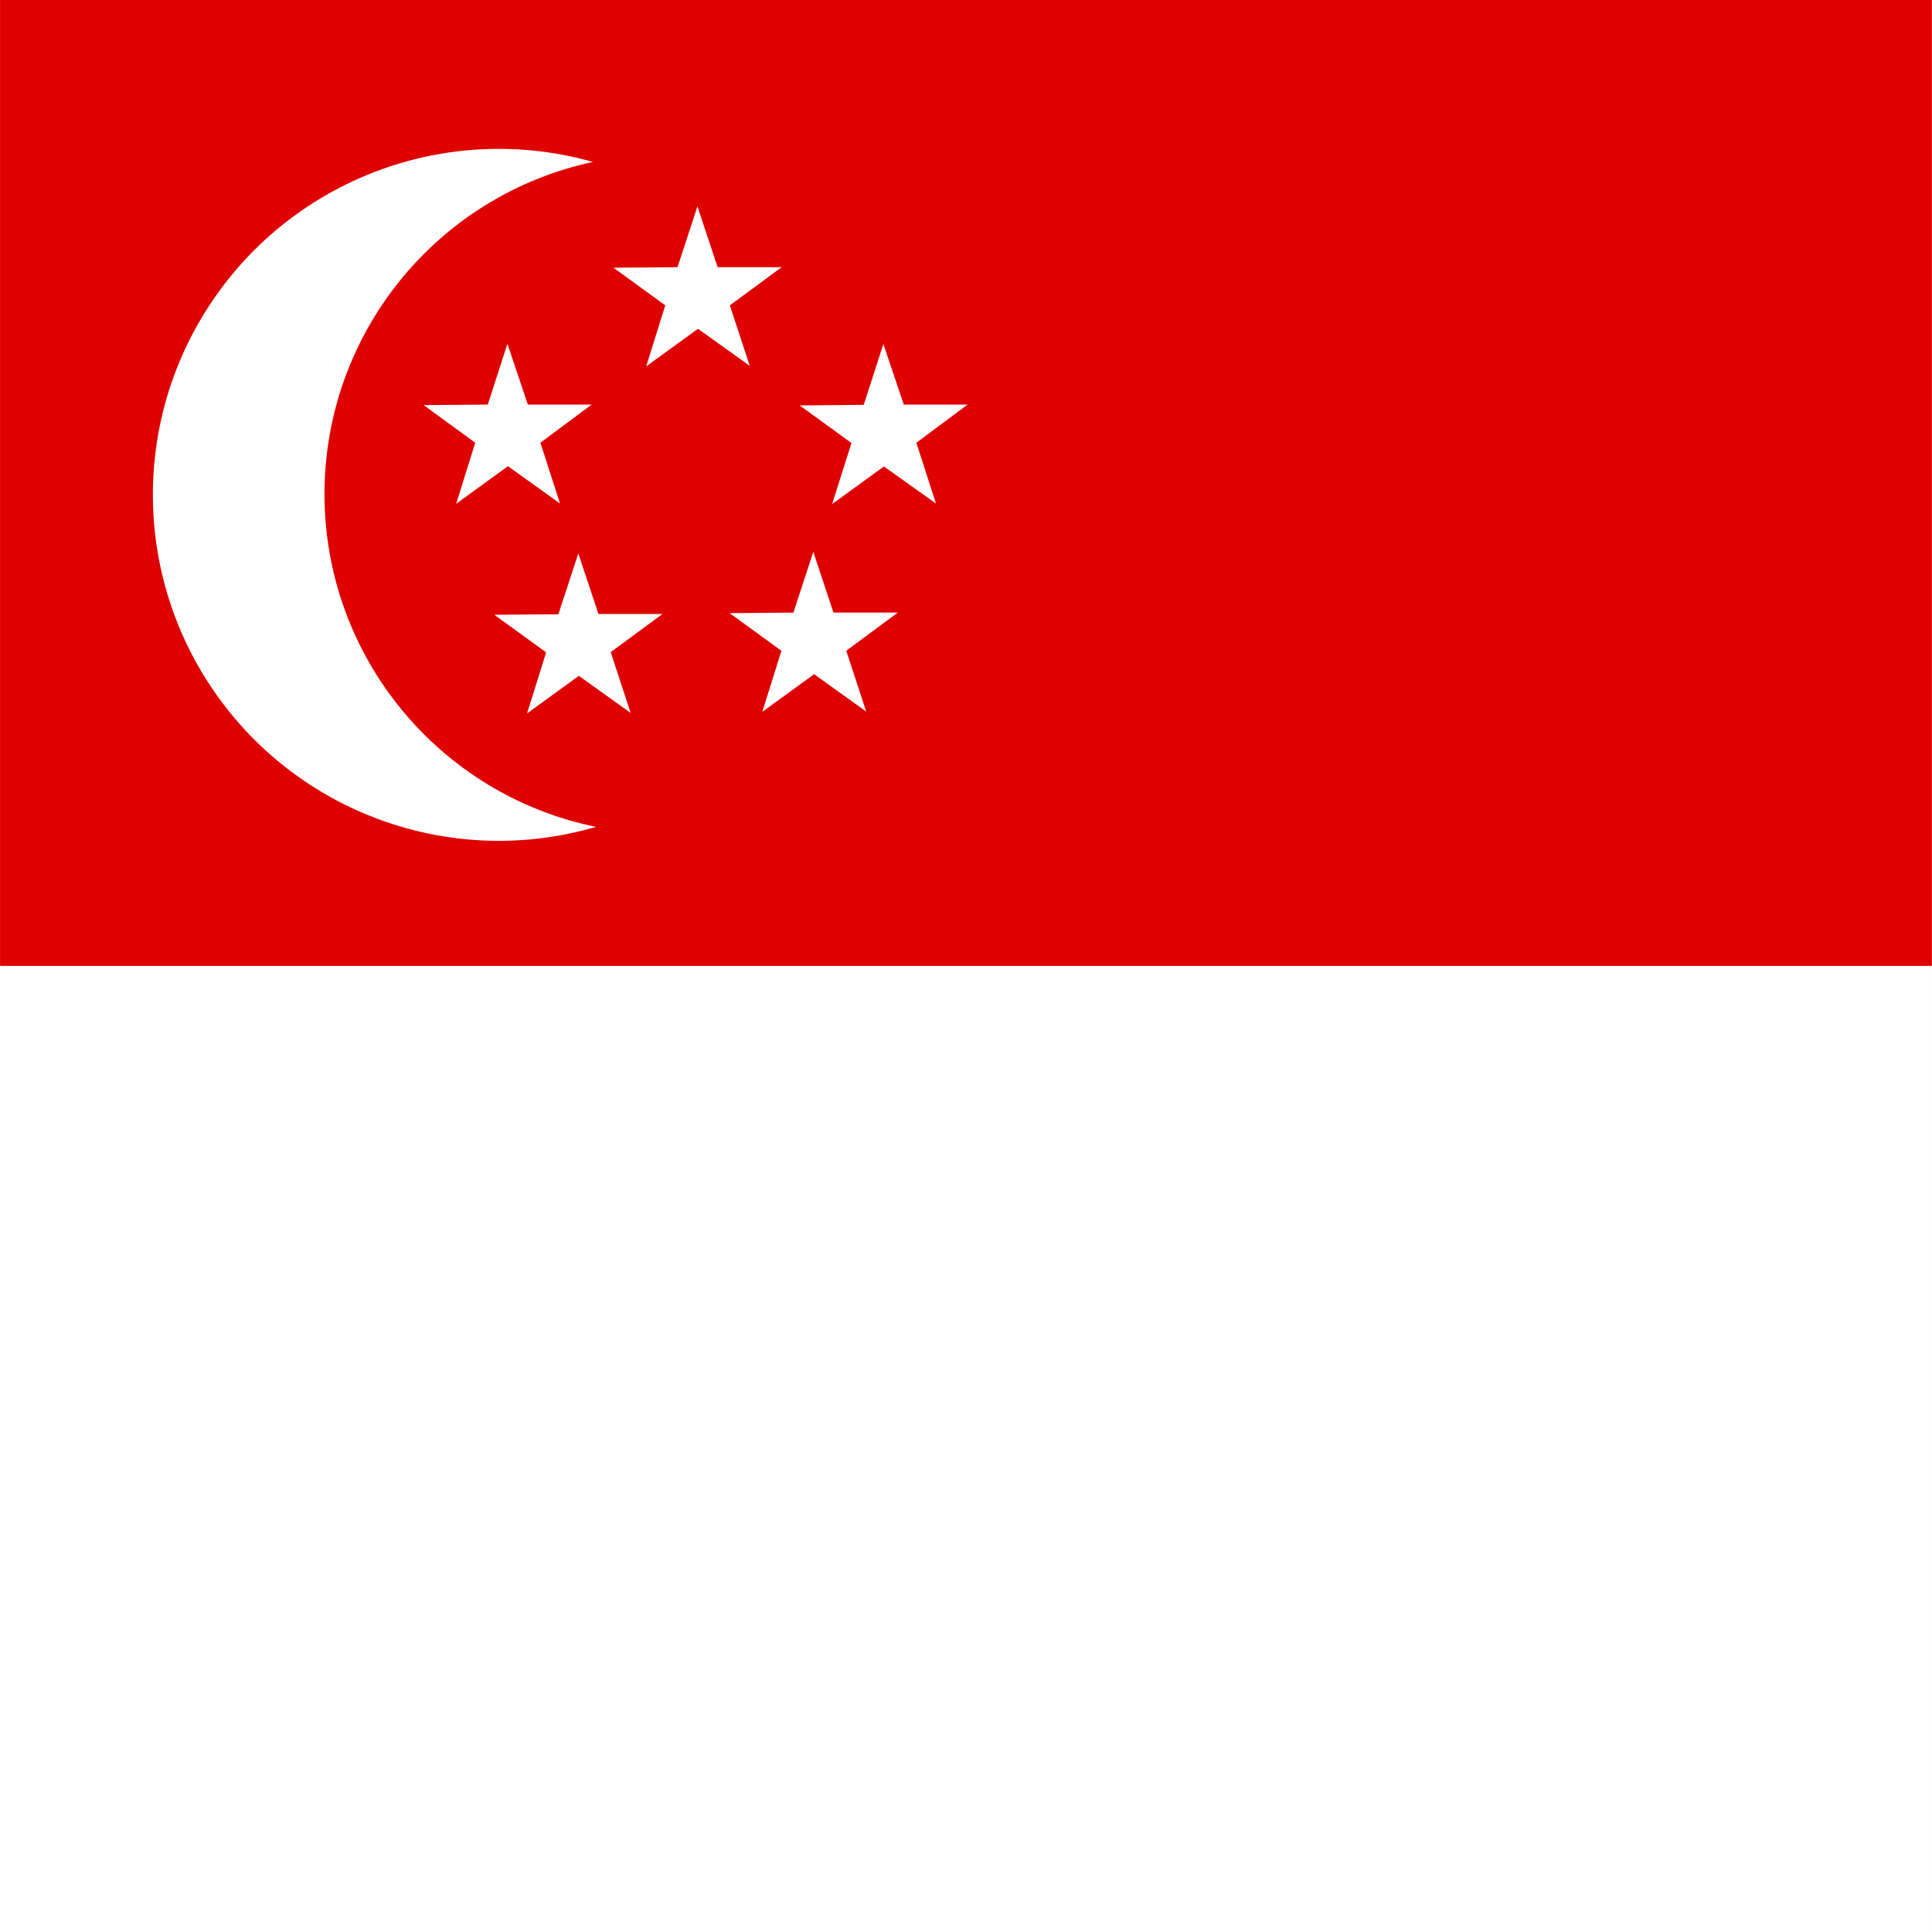
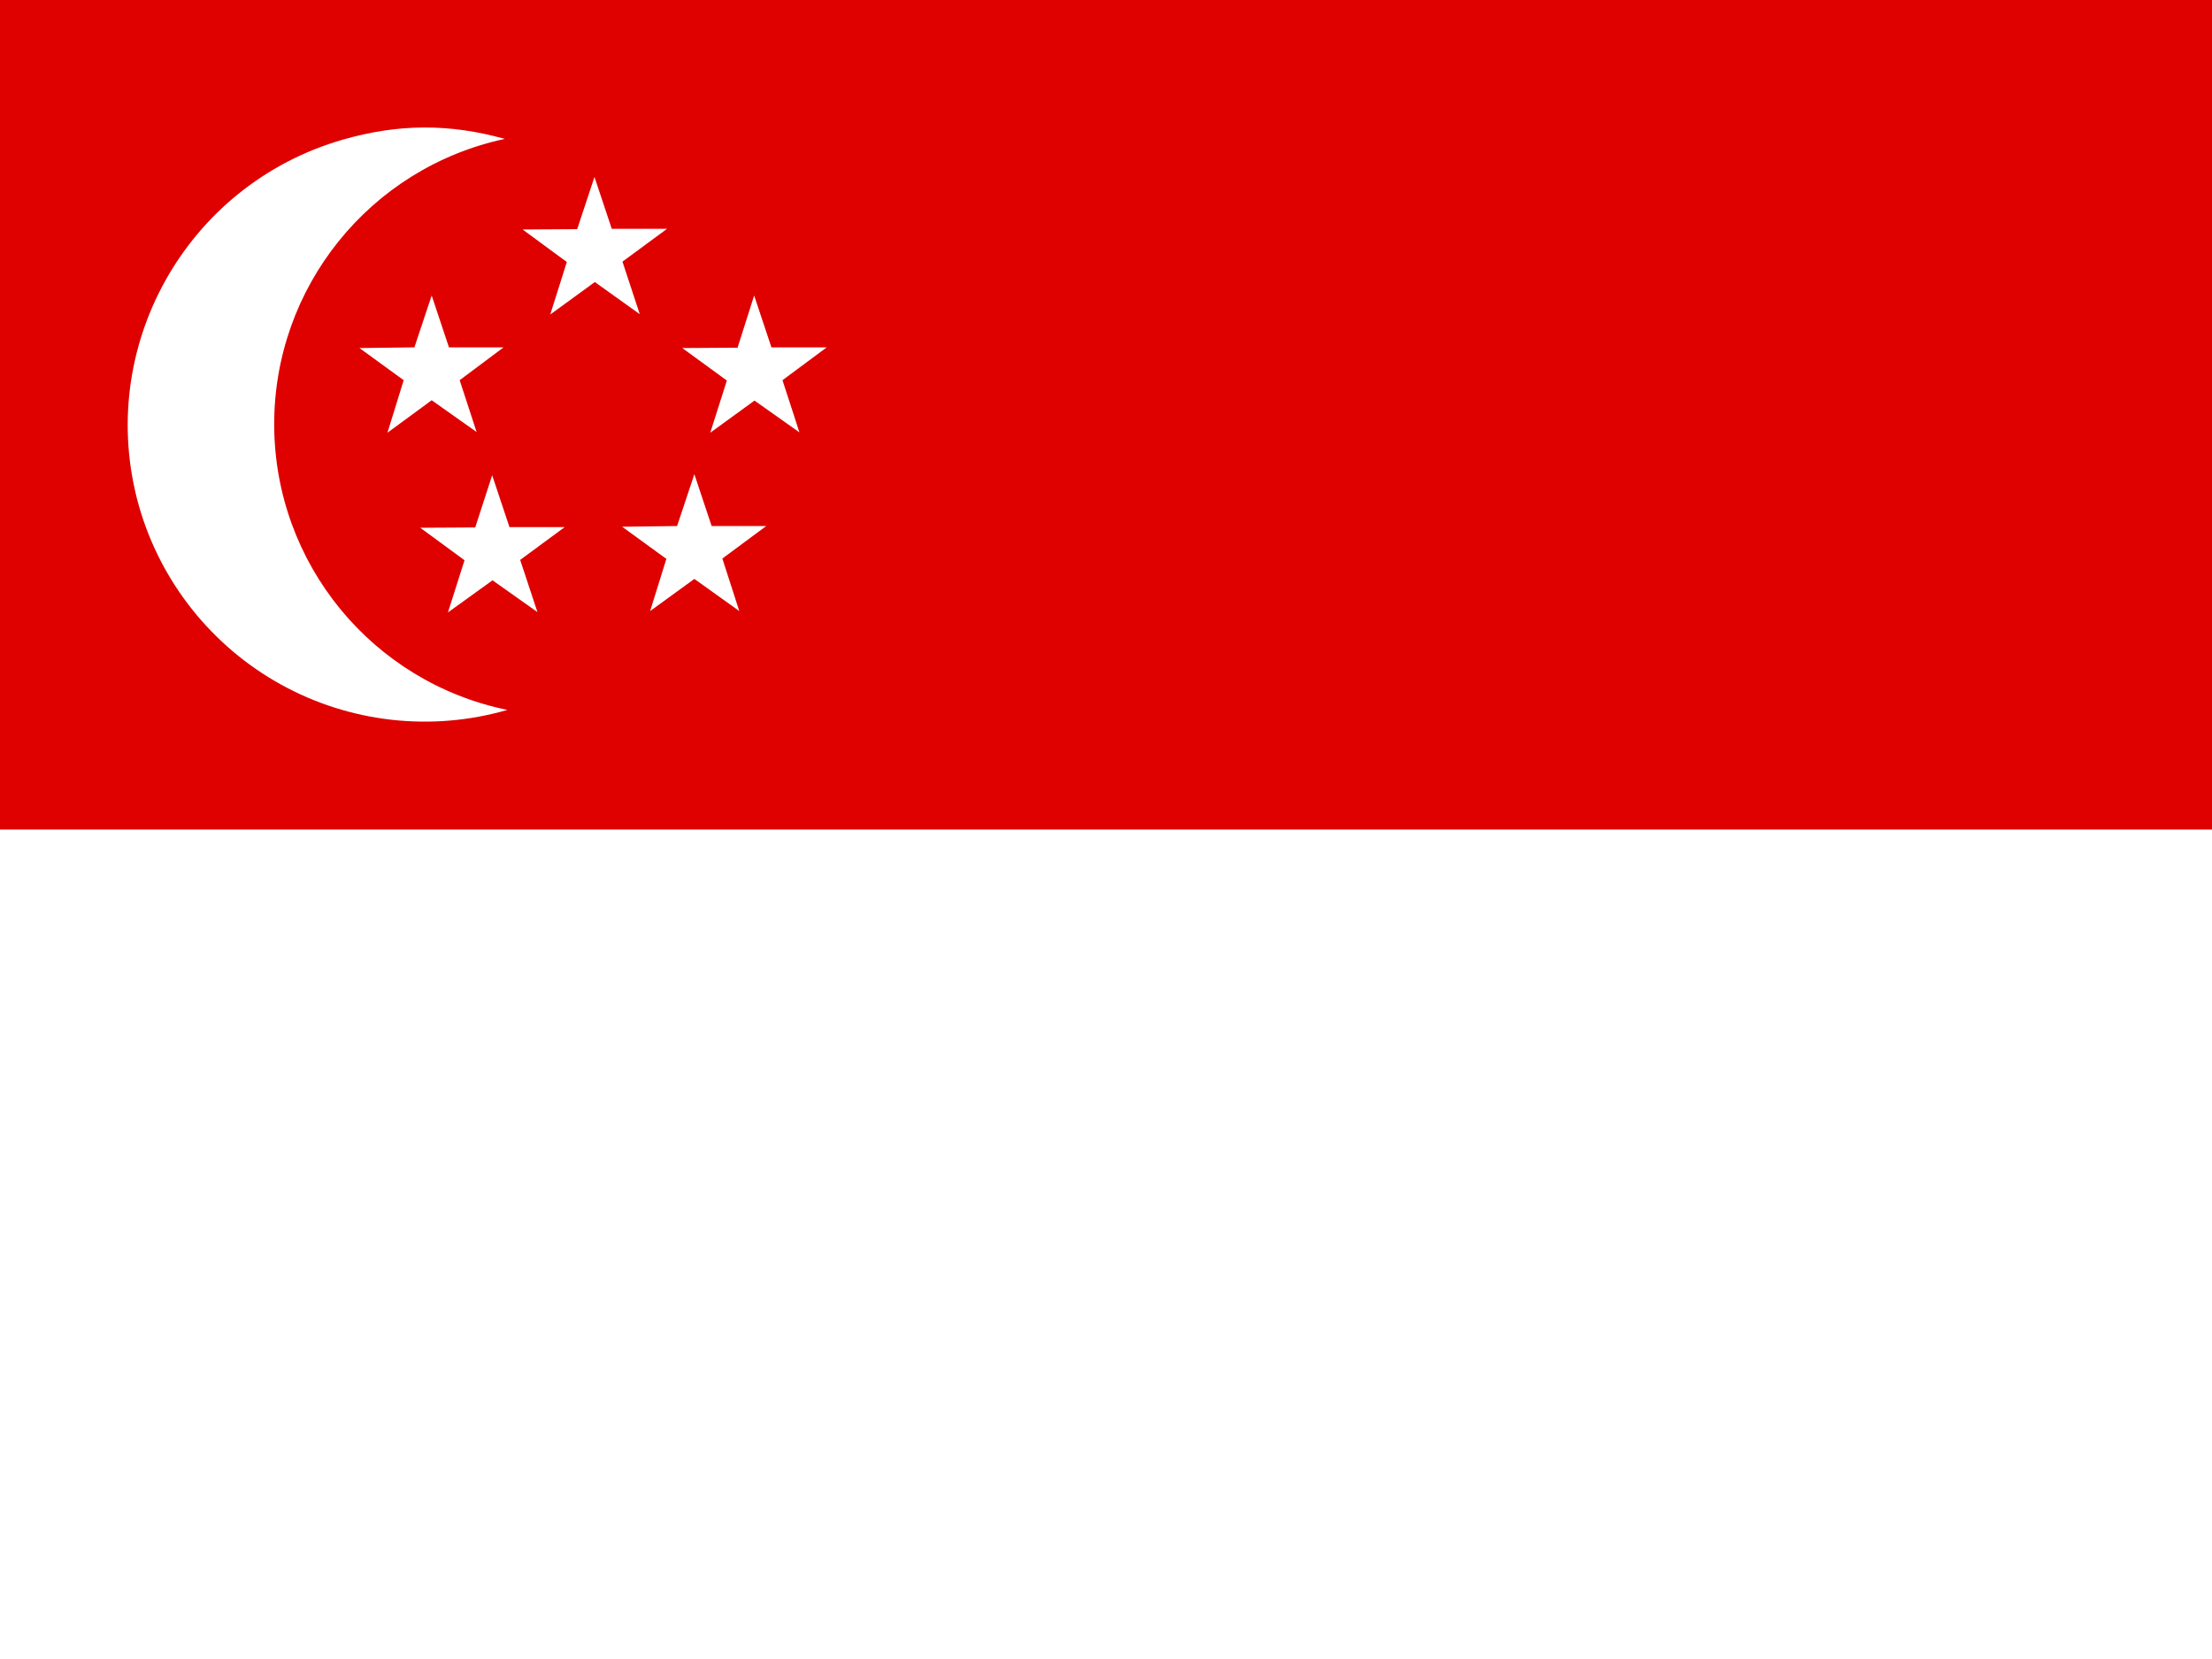
- <svg xmlns="http://www.w3.org/2000/svg" id="flag-icon-css-sg" viewBox="0 0 512 512">
+ <svg xmlns="http://www.w3.org/2000/svg" id="flag-icon-css-sg" viewBox="0 0 640 480">
  <defs>
-     <clipPath id="a">
-       <path fill-opacity=".7" d="M27.7 0h708.6v708.7H27.7z" />
+     <clipPath id="sg-a">
+       <path fill-opacity=".7" d="M0 0h640v480H0z" />
    </clipPath>
  </defs>
-   <g fill-rule="evenodd" clip-path="url(#a)" transform="translate(-20) scale(.72249)">
-     <path fill="#fff" d="M0 0h1063v708.7H0z" />
-     <path fill="#df0000" d="M0 0h1063v354.3H0z" />
-     <path fill="#fff" d="M245.2 59.4a124.6 124.6 0 001.1 243.9 126.9 126.9 0 11-1.1-243.9z" />
-     <path fill="#fff" d="M202 162.4l-18.9-13.8 23.5-.2 7.2-22.3 7.5 22.3h23.4l-18.8 14 7.2 22.3L214 171l-19 13.8zm26 76.9l-19-13.8 23.5-.2 7.3-22.3 7.4 22.2h23.5l-19 14 7.3 22.3-19-13.6-19 13.8zm86.3-.6l-19-13.8 23.4-.2 7.3-22.3 7.4 22.3H357l-18.9 14 7.3 22.3-19.1-13.7-19 13.8zm25.7-76.2l-19-13.8 23.5-.2 7.2-22.3 7.5 22.2h23.4l-18.8 14 7.2 22.3-19.1-13.6-19 13.8zM271.7 112l-19-13.8 23.5-.2 7.3-22.3 7.4 22.3h23.5l-19 14 7.3 22.2-19-13.6-19 13.8z" />
+   <g fill-rule="evenodd" clip-path="url(#sg-a)">
+     <path fill="#fff" d="M-20 0h720v480H-20z" />
+     <path fill="#df0000" d="M-20 0h720v240H-20z" />
+     <path fill="#fff" d="M146 40.2a84.4 84.4 0 00.8 165.2 86 86 0 01-106.6-59 86 86 0 0159-106c16-4.6 30.8-4.7 46.9-.2z" />
+     <path fill="#fff" d="M133 110l4.9 15-13-9.2-12.8 9.4 4.7-15.2-12.8-9.3 15.9-.2 5-15 5 15h15.8zm17.5 52l5 15.1-13-9.2-12.9 9.3 4.8-15.1-12.8-9.4 15.9-.1 4.9-15.1 5 15h16zm58.5-.4l4.9 15.2-13-9.3-12.8 9.3 4.7-15.1-12.8-9.3 15.9-.2 5-15 5 15h15.8zm17.4-51.6l4.9 15.1-13-9.2-12.8 9.3 4.8-15.1-12.9-9.4 16-.1 4.8-15.1 5 15h16zm-46.3-34.3l5 15.2-13-9.3-12.9 9.4 4.8-15.2-12.8-9.4 15.8-.1 5-15.1 5 15h16z" />
  </g>
</svg>
